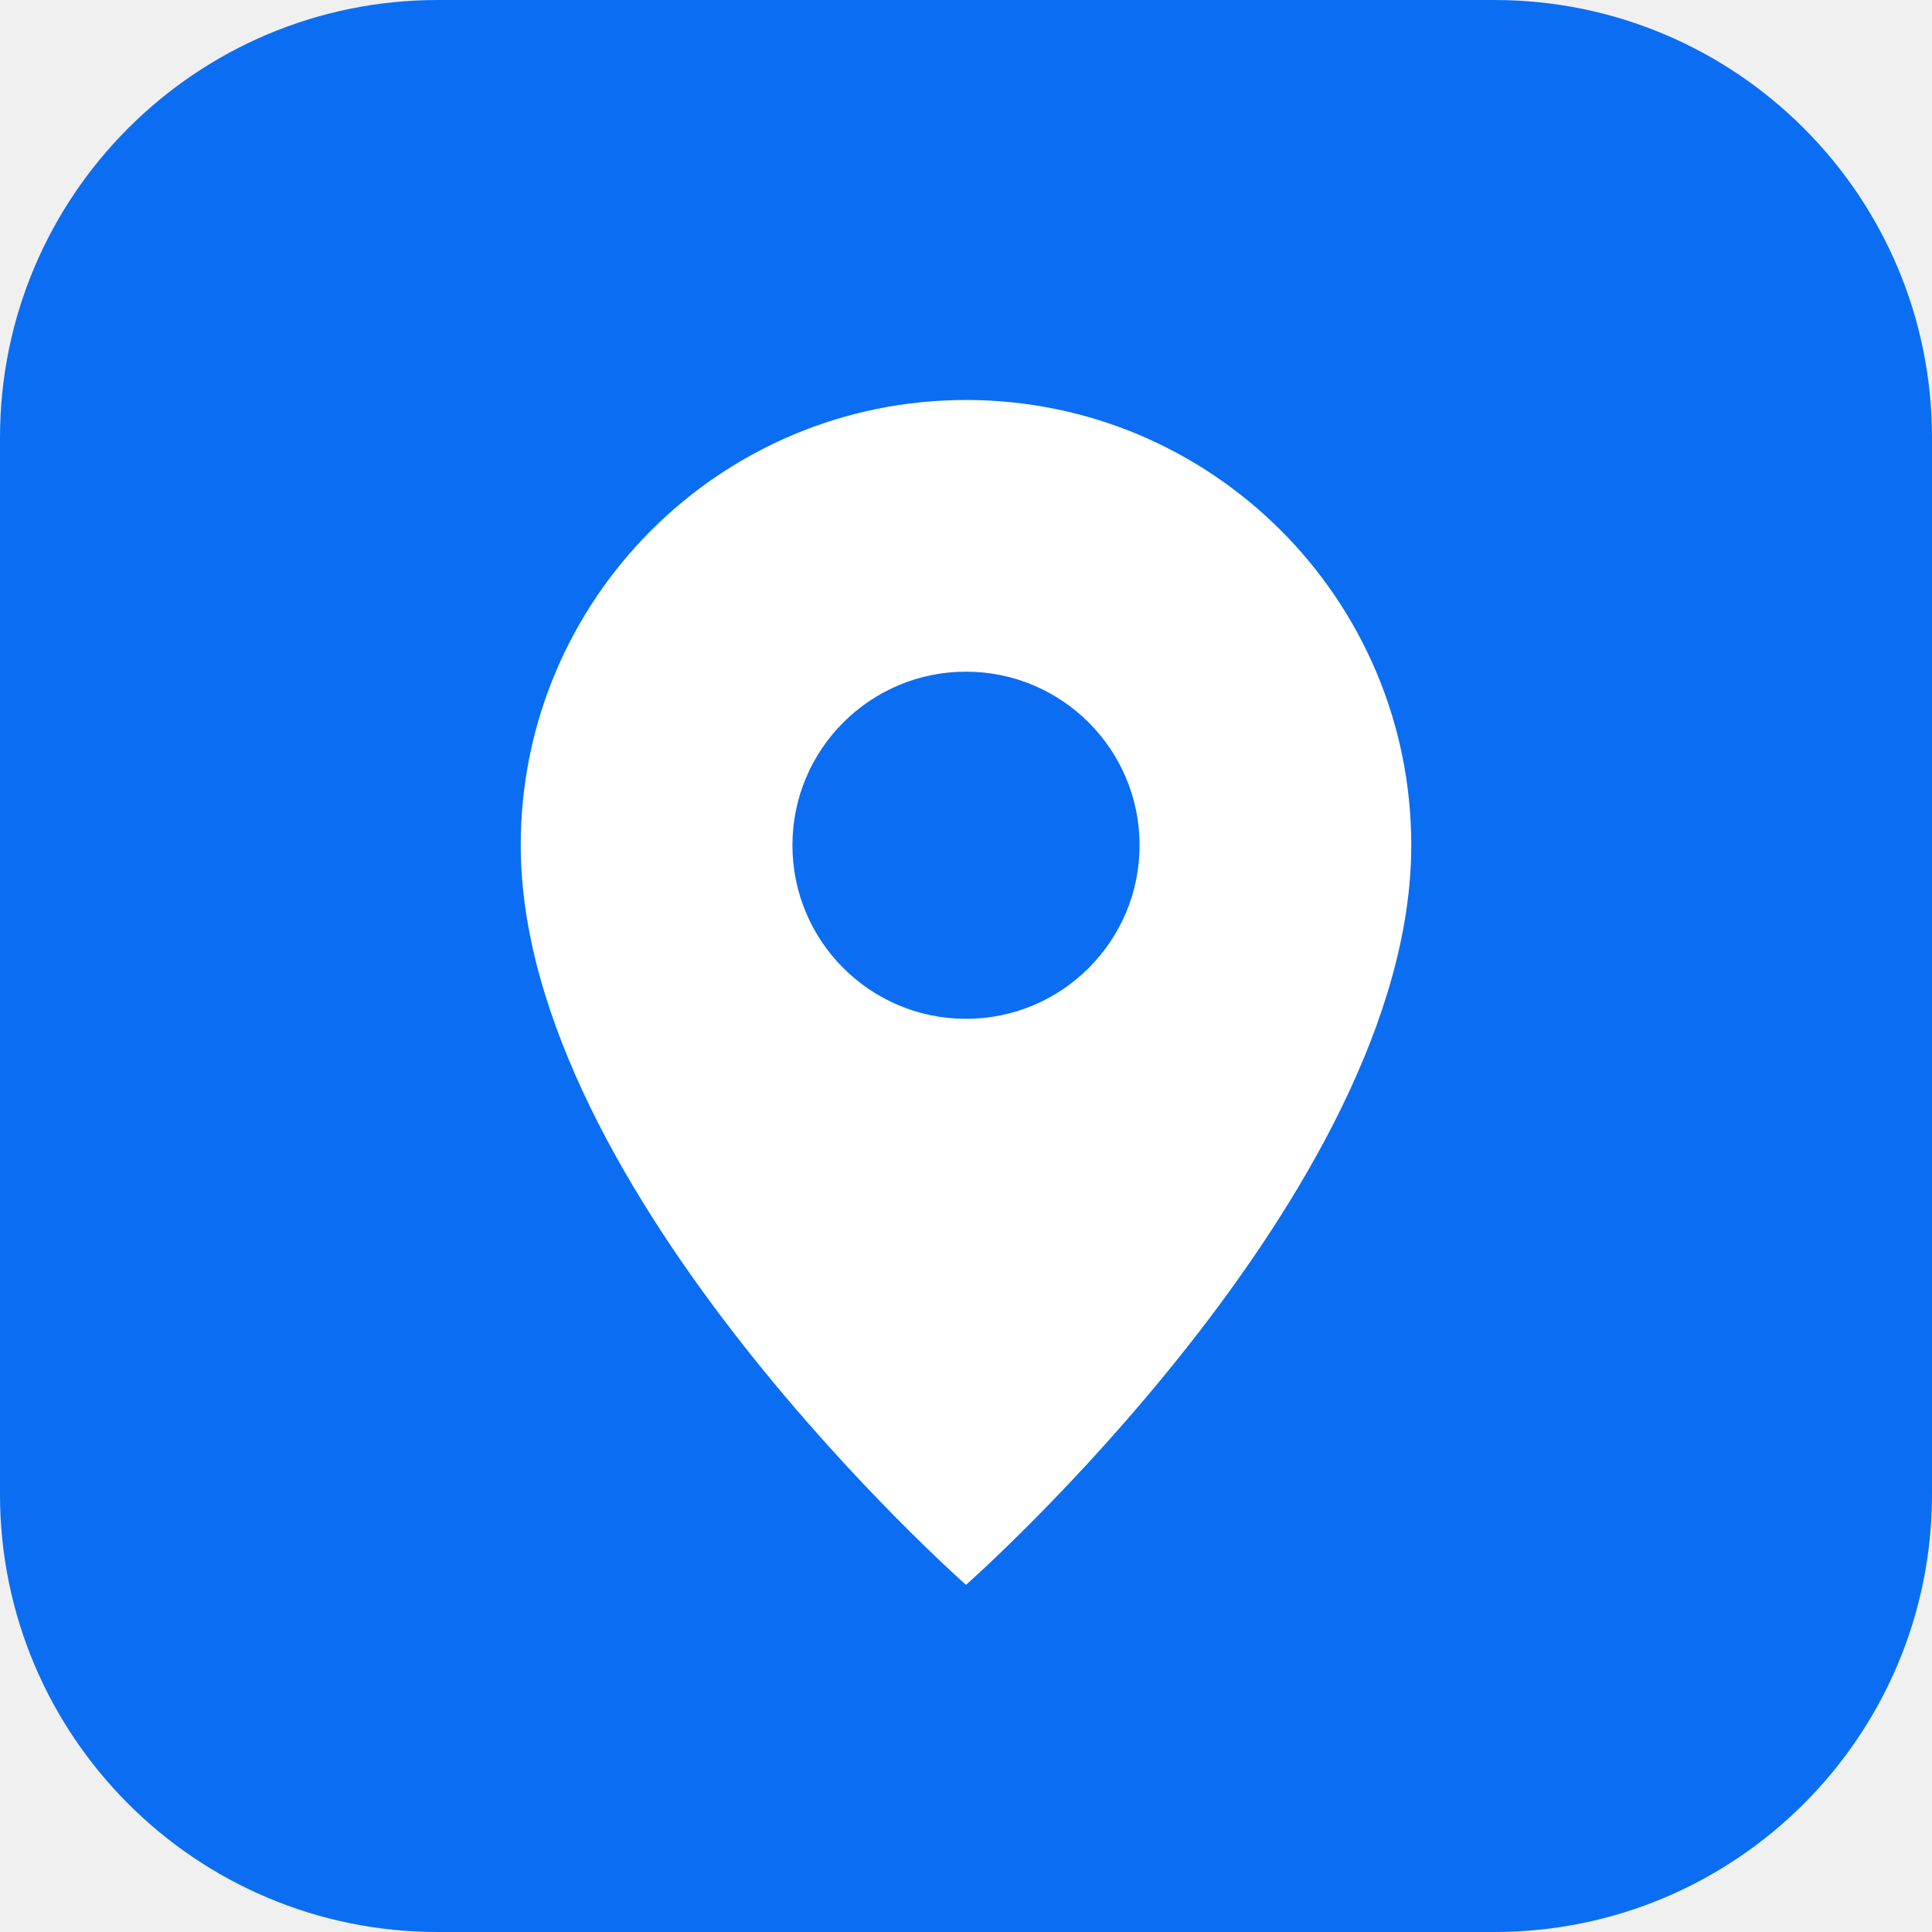
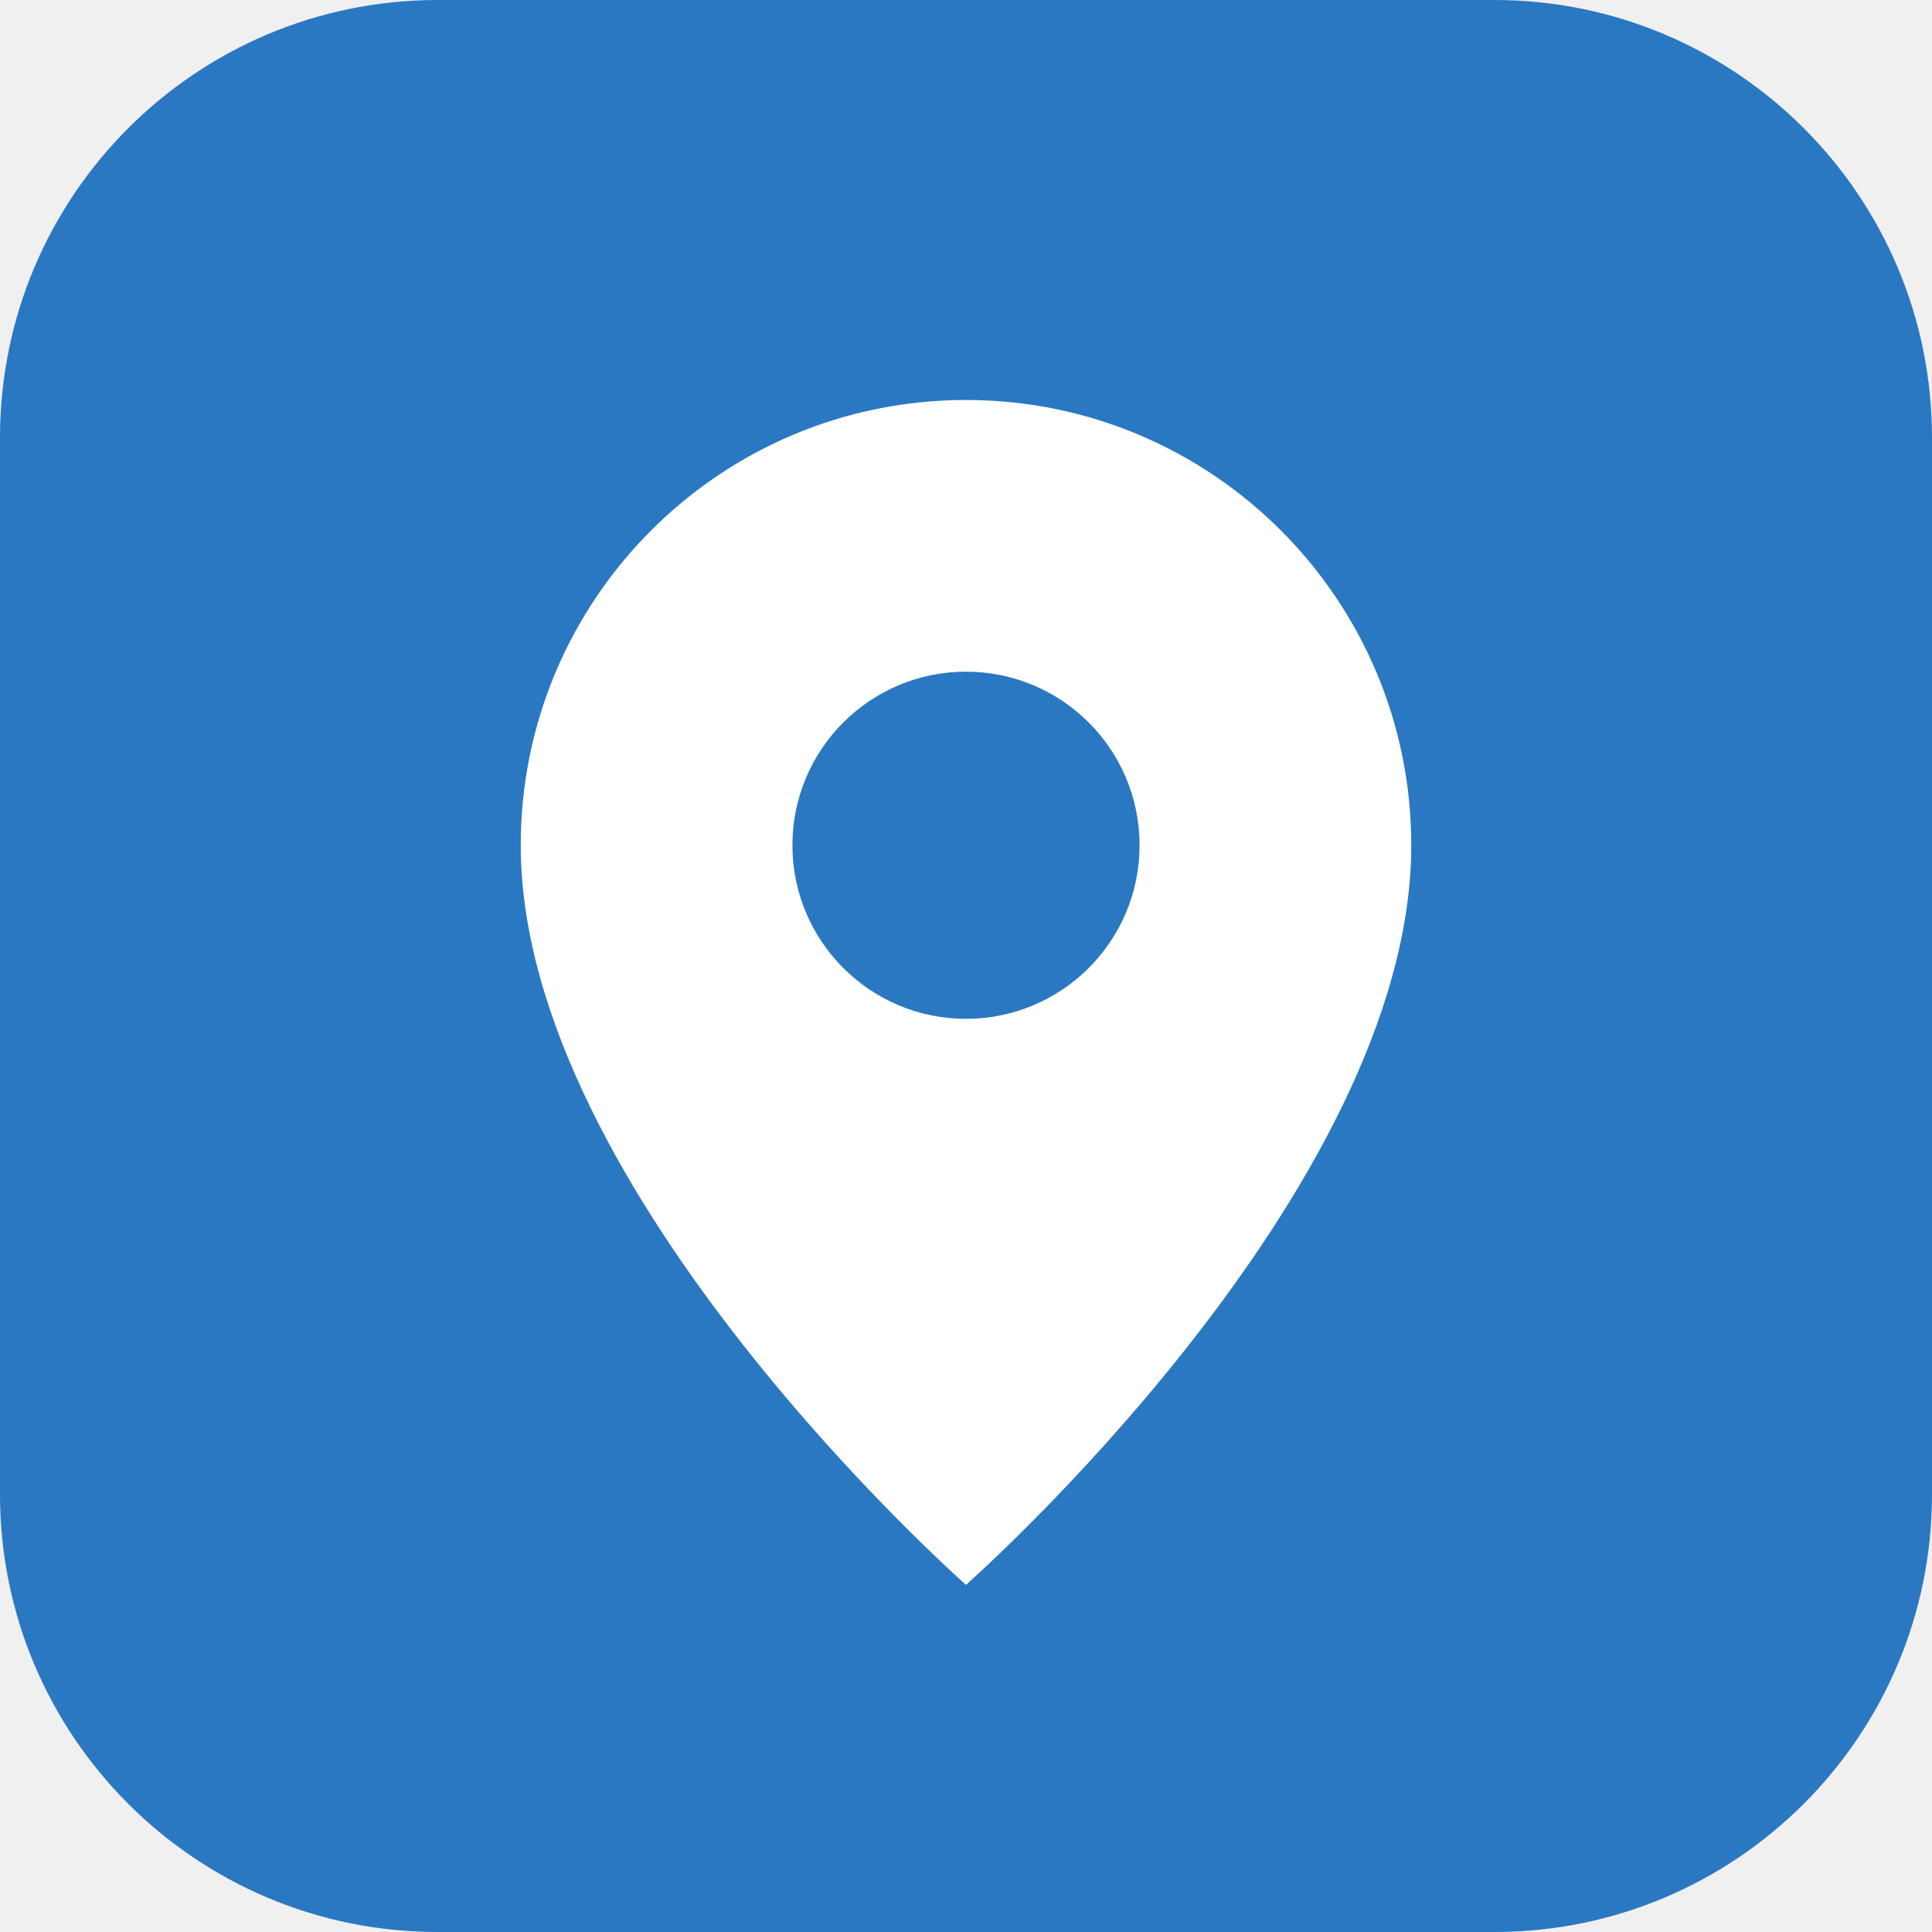
<svg xmlns="http://www.w3.org/2000/svg" viewBox="0 0 512 512">
-   <rect width="512" height="512" rx="116" fill="#0B6EF2" />
+   <rect width="512" height="512" rx="116" fill="#2A78C2" />
  <path d="M256 420s118-104 118-196a118 118 0 0 0-236 0c0 92 118 196 118 196zm0-150a46 46 0 1 1 0-92 46 46 0 0 1 0 92z" fill="#fff" fill-rule="evenodd" />
</svg>
